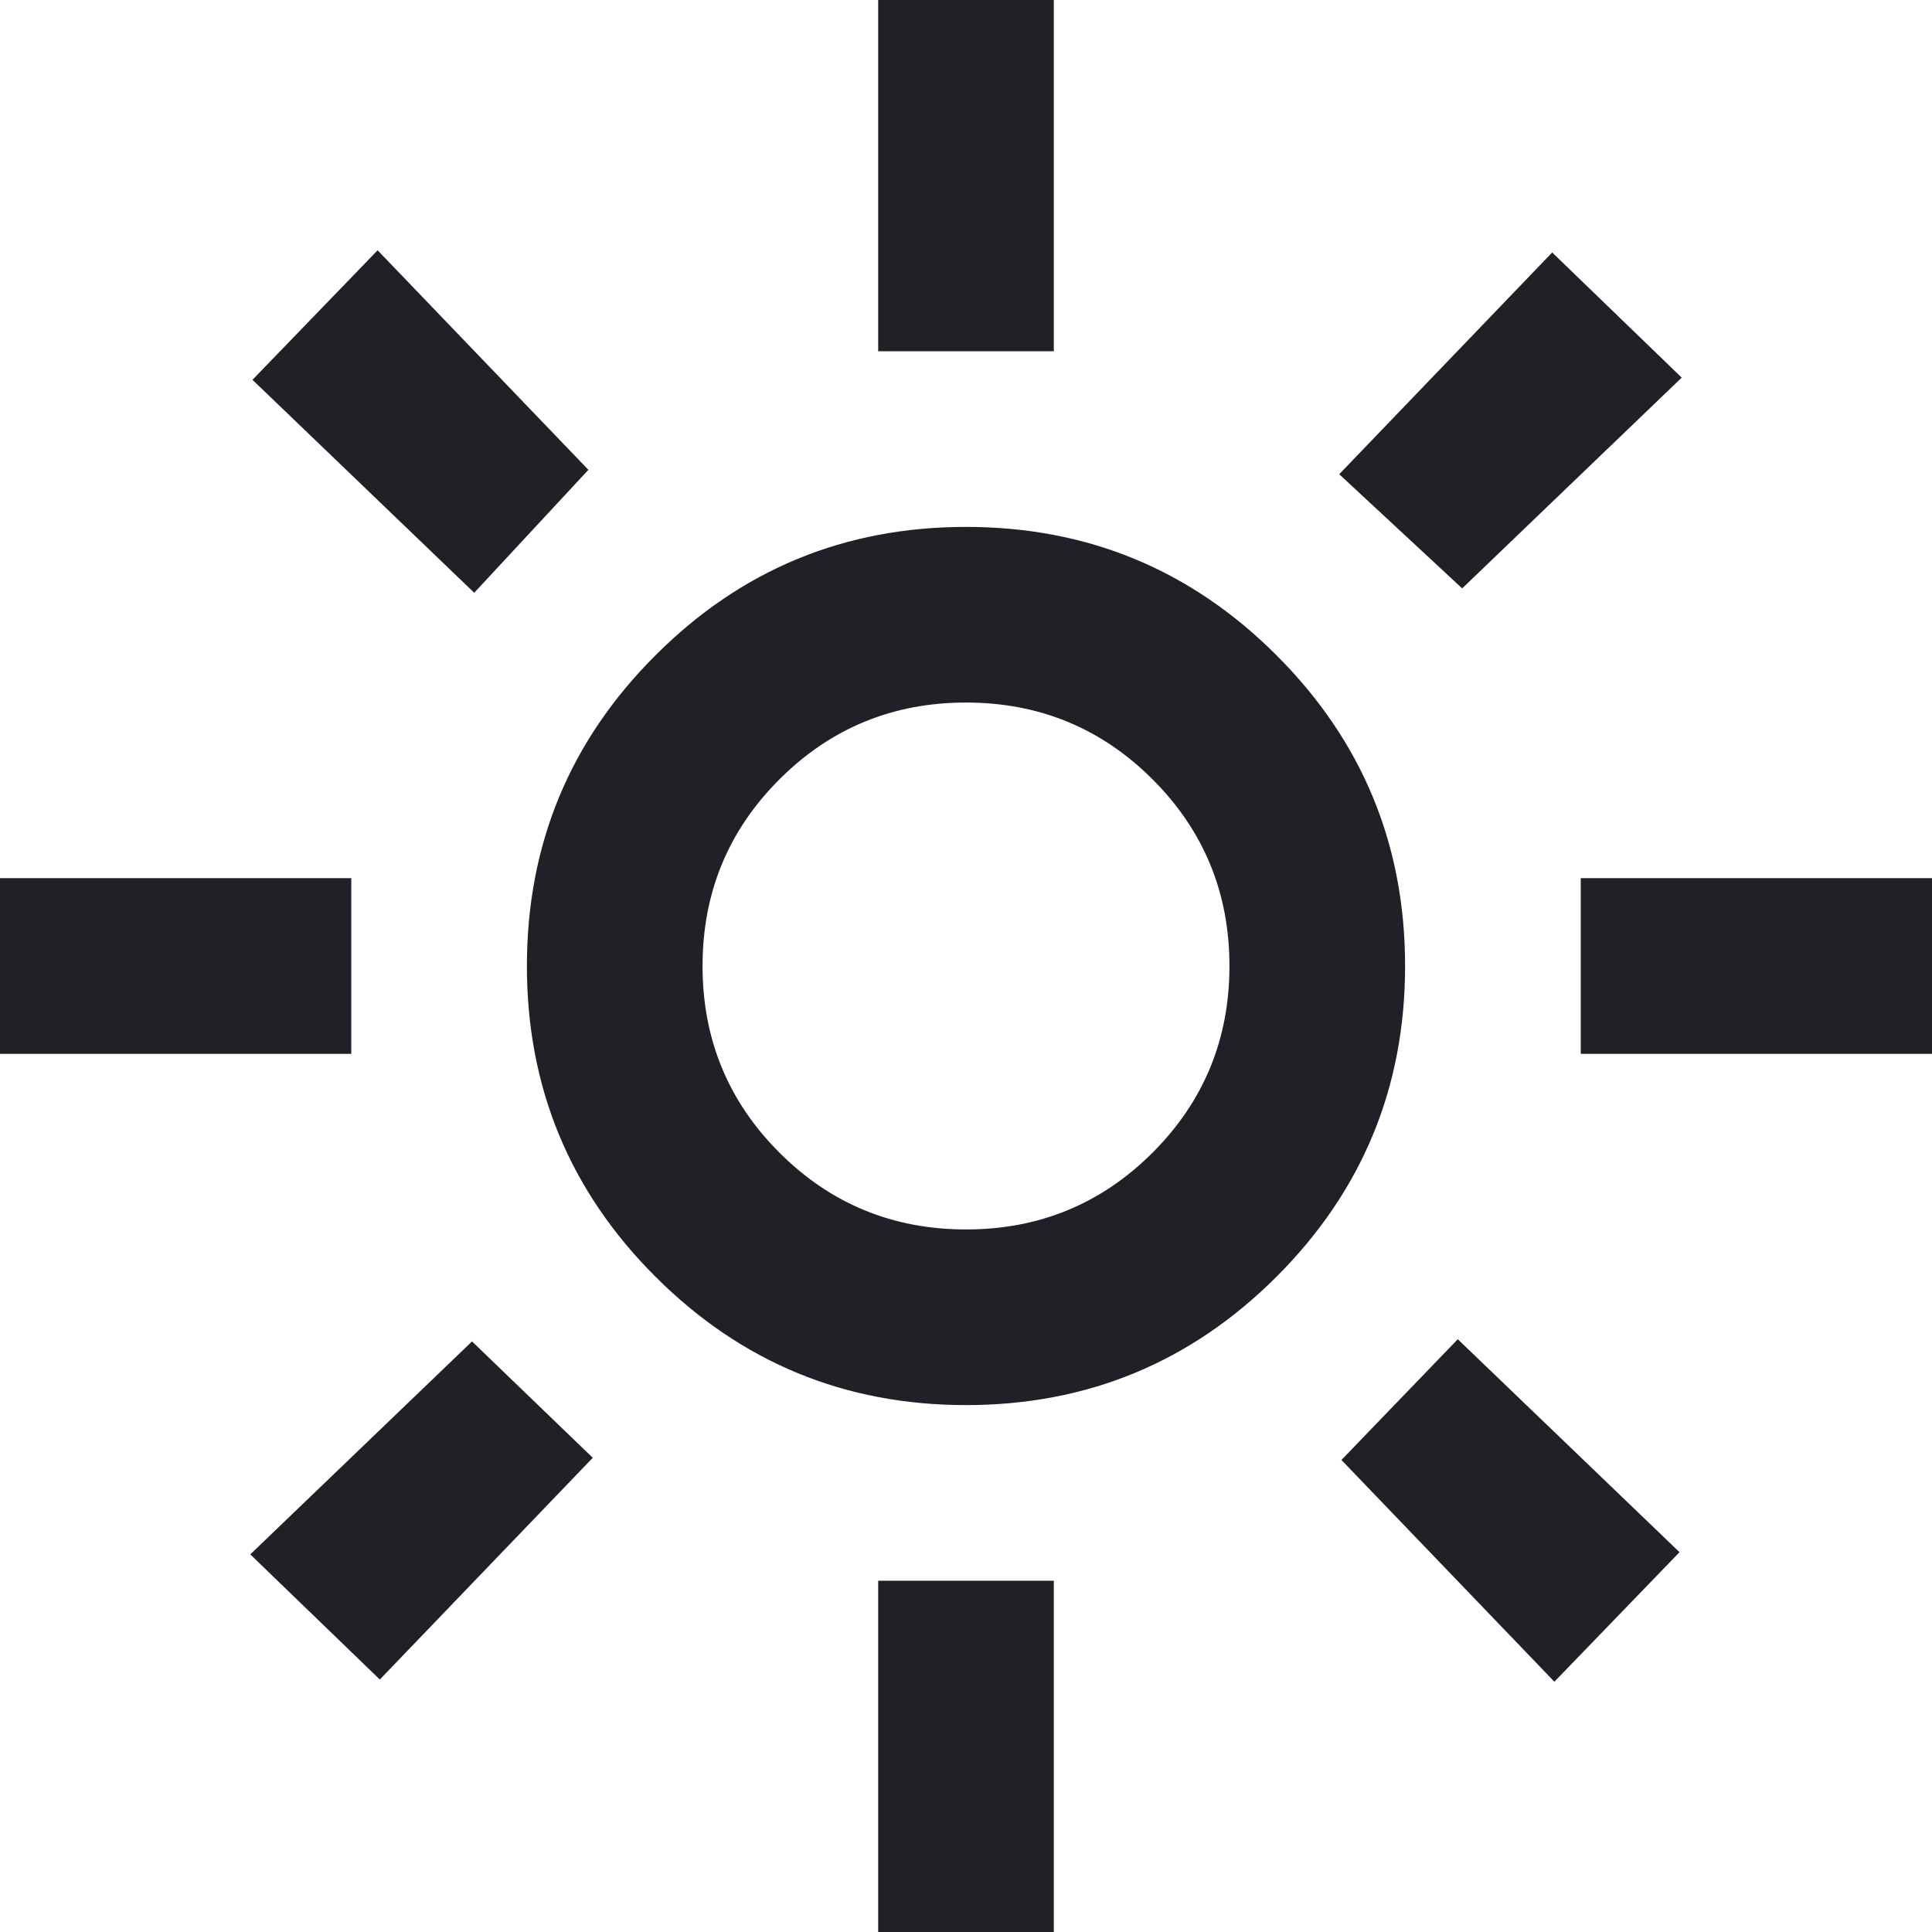
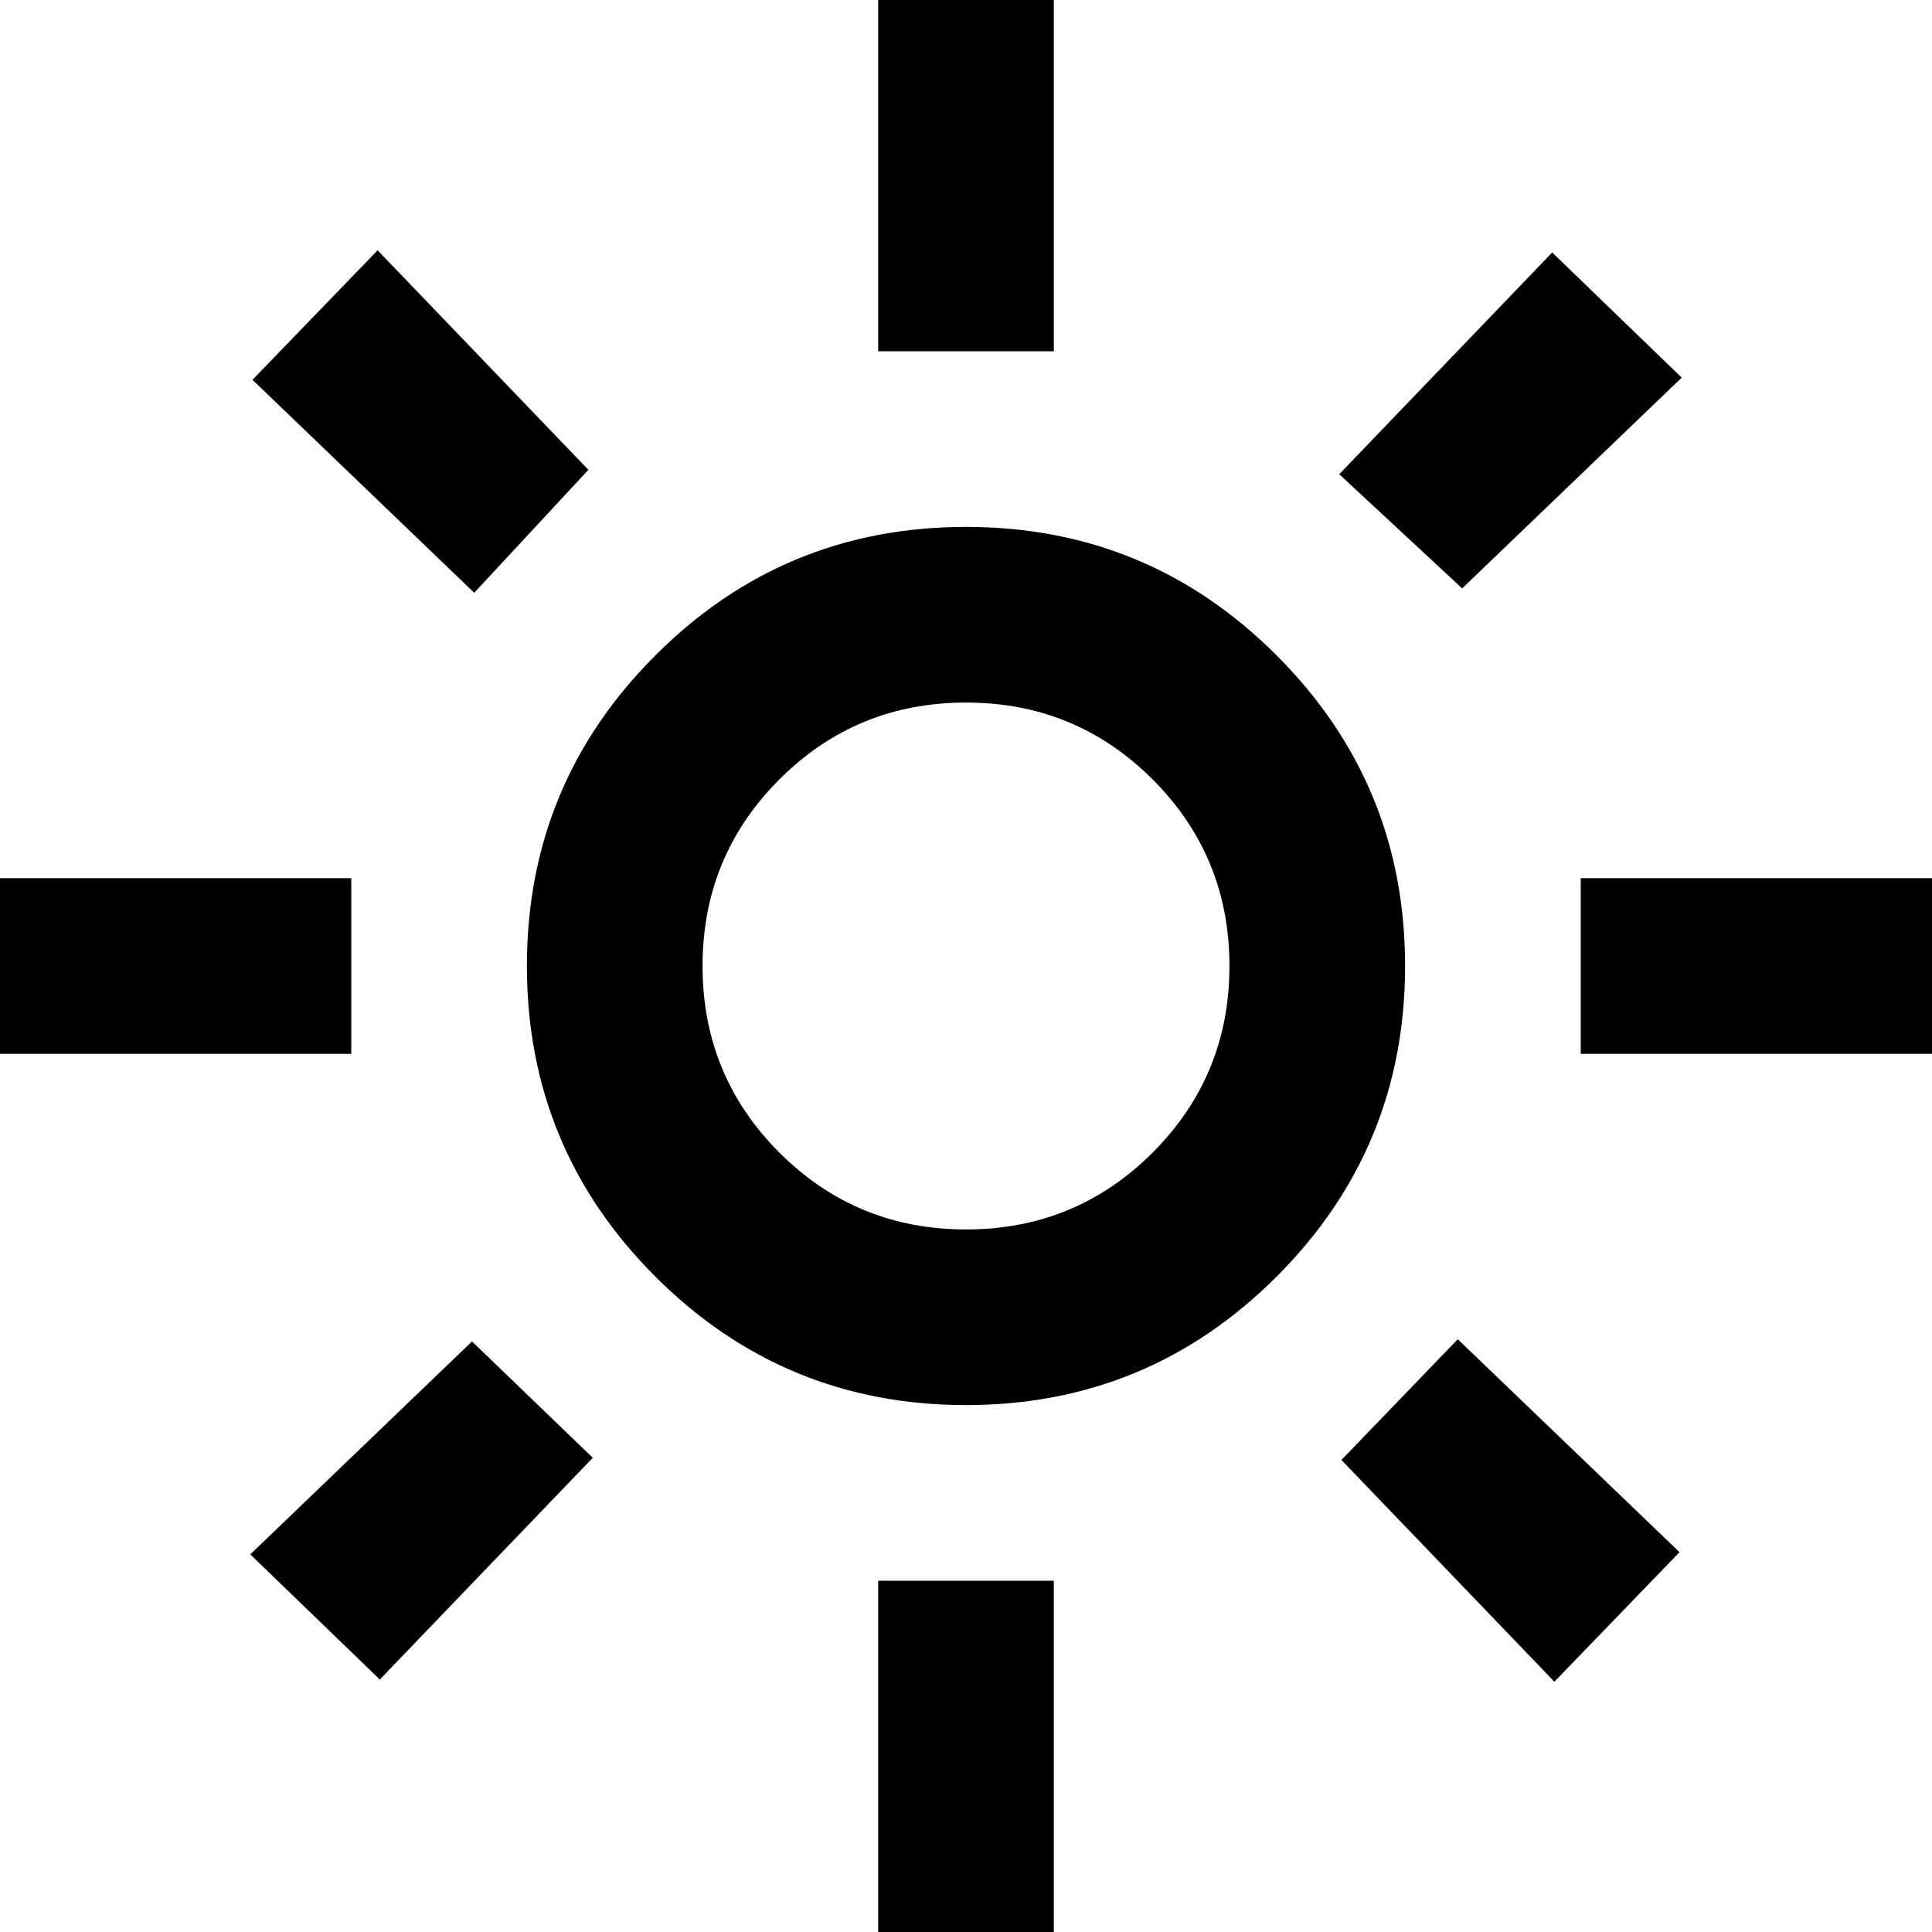
<svg xmlns="http://www.w3.org/2000/svg" width="22" height="22" viewBox="0 0 22 22" fill="none">
-   <path d="M11 14C11.833 14 12.542 13.708 13.125 13.125C13.708 12.542 14 11.833 14 11C14 10.167 13.708 9.458 13.125 8.875C12.542 8.292 11.833 8 11 8C10.167 8 9.458 8.292 8.875 8.875C8.292 9.458 8 10.167 8 11C8 11.833 8.292 12.542 8.875 13.125C9.458 13.708 10.167 14 11 14ZM11 16C9.617 16 8.438 15.512 7.463 14.537C6.487 13.562 6 12.383 6 11C6 9.617 6.487 8.438 7.463 7.463C8.438 6.487 9.617 6 11 6C12.383 6 13.562 6.487 14.537 7.463C15.512 8.438 16 9.617 16 11C16 12.383 15.512 13.562 14.537 14.537C13.562 15.512 12.383 16 11 16ZM4 12H0V10H4V12ZM22 12H18V10H22V12ZM10 4V0H12V4H10ZM10 22V18H12V22H10ZM5.4 6.75L2.875 4.325L4.3 2.85L6.7 5.35L5.4 6.75ZM17.7 19.15L15.275 16.625L16.6 15.25L19.125 17.675L17.7 19.15ZM15.25 5.4L17.675 2.875L19.15 4.3L16.65 6.7L15.25 5.4ZM2.85 17.7L5.375 15.275L6.75 16.6L4.325 19.125L2.85 17.7Z" fill="#212026" />
+   <path d="M11 14C11.833 14 12.542 13.708 13.125 13.125C13.708 12.542 14 11.833 14 11C14 10.167 13.708 9.458 13.125 8.875C12.542 8.292 11.833 8 11 8C10.167 8 9.458 8.292 8.875 8.875C8.292 9.458 8 10.167 8 11C8 11.833 8.292 12.542 8.875 13.125C9.458 13.708 10.167 14 11 14ZM11 16C9.617 16 8.438 15.512 7.463 14.537C6.487 13.562 6 12.383 6 11C6 9.617 6.487 8.438 7.463 7.463C8.438 6.487 9.617 6 11 6C12.383 6 13.562 6.487 14.537 7.463C15.512 8.438 16 9.617 16 11C16 12.383 15.512 13.562 14.537 14.537C13.562 15.512 12.383 16 11 16ZM4 12H0V10H4V12ZM22 12H18V10H22V12ZM10 4V0H12V4H10ZM10 22V18H12V22H10ZM5.4 6.75L2.875 4.325L4.3 2.85L6.7 5.35L5.4 6.75ZM17.7 19.15L15.275 16.625L16.6 15.25L19.125 17.675L17.7 19.15ZM15.25 5.4L17.675 2.875L19.15 4.3L16.65 6.7L15.25 5.4ZM2.85 17.7L5.375 15.275L6.75 16.6L4.325 19.125L2.85 17.7Z" fill="currentColor" />
</svg>
